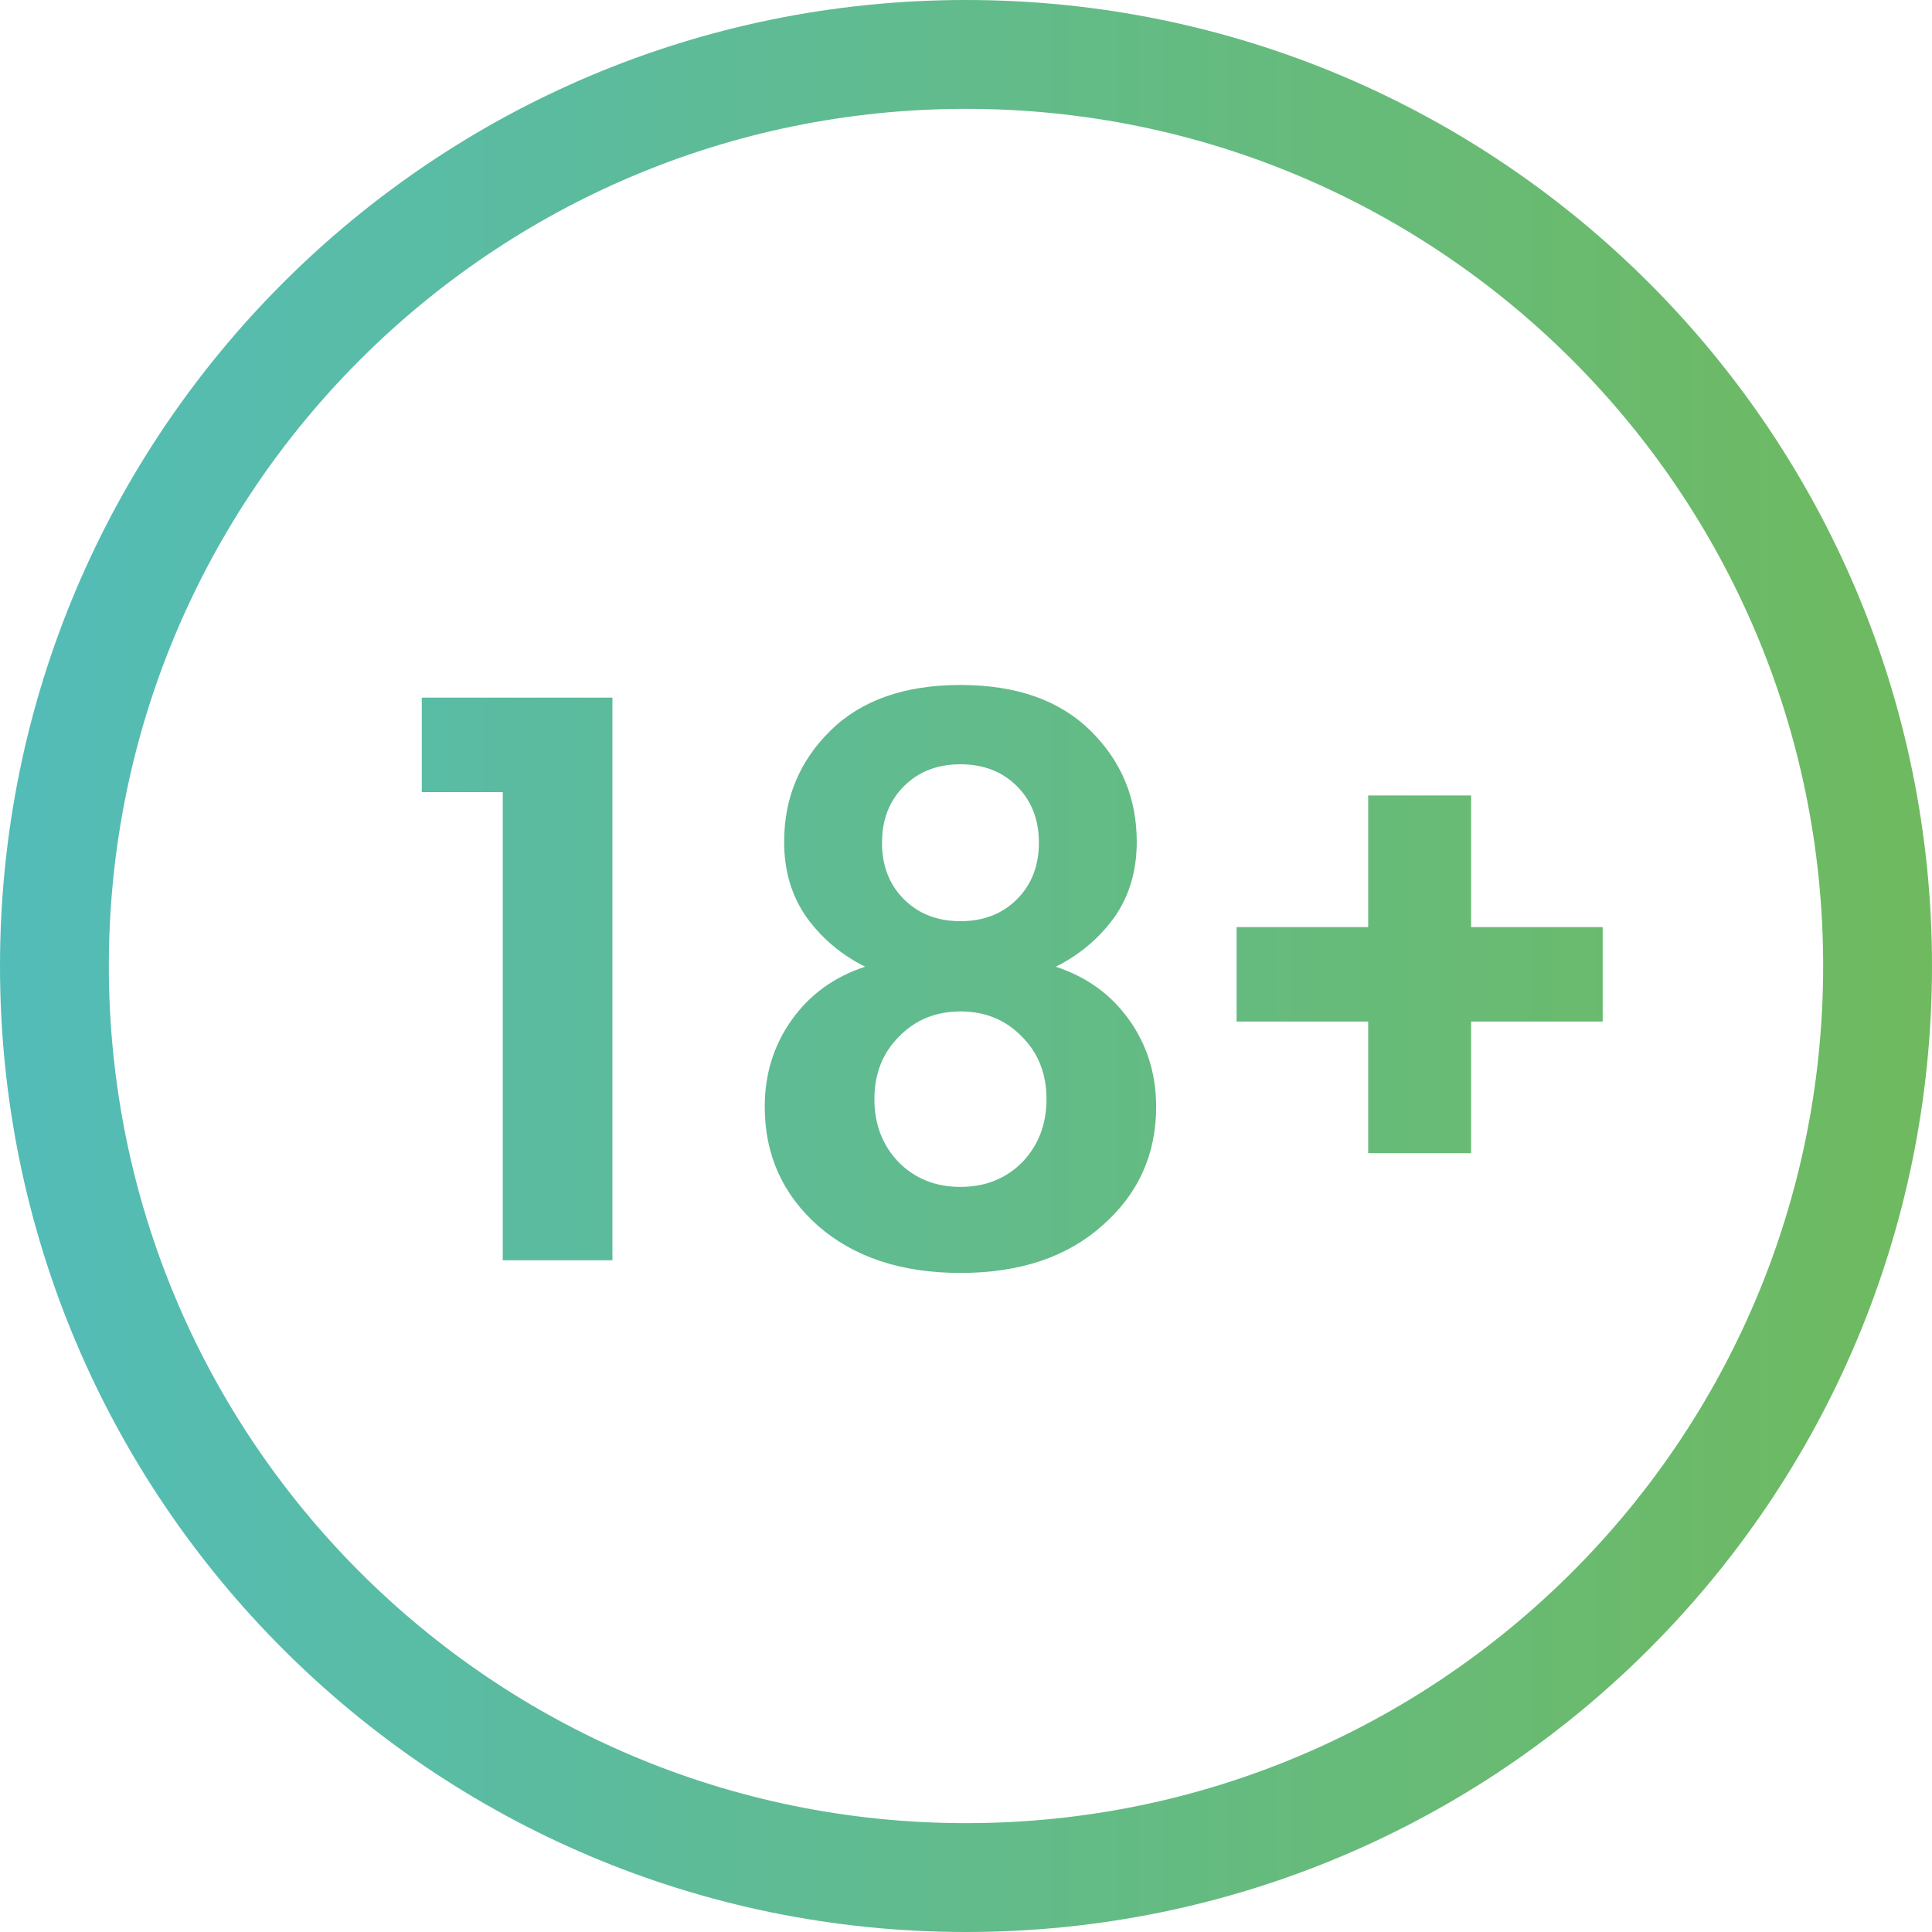
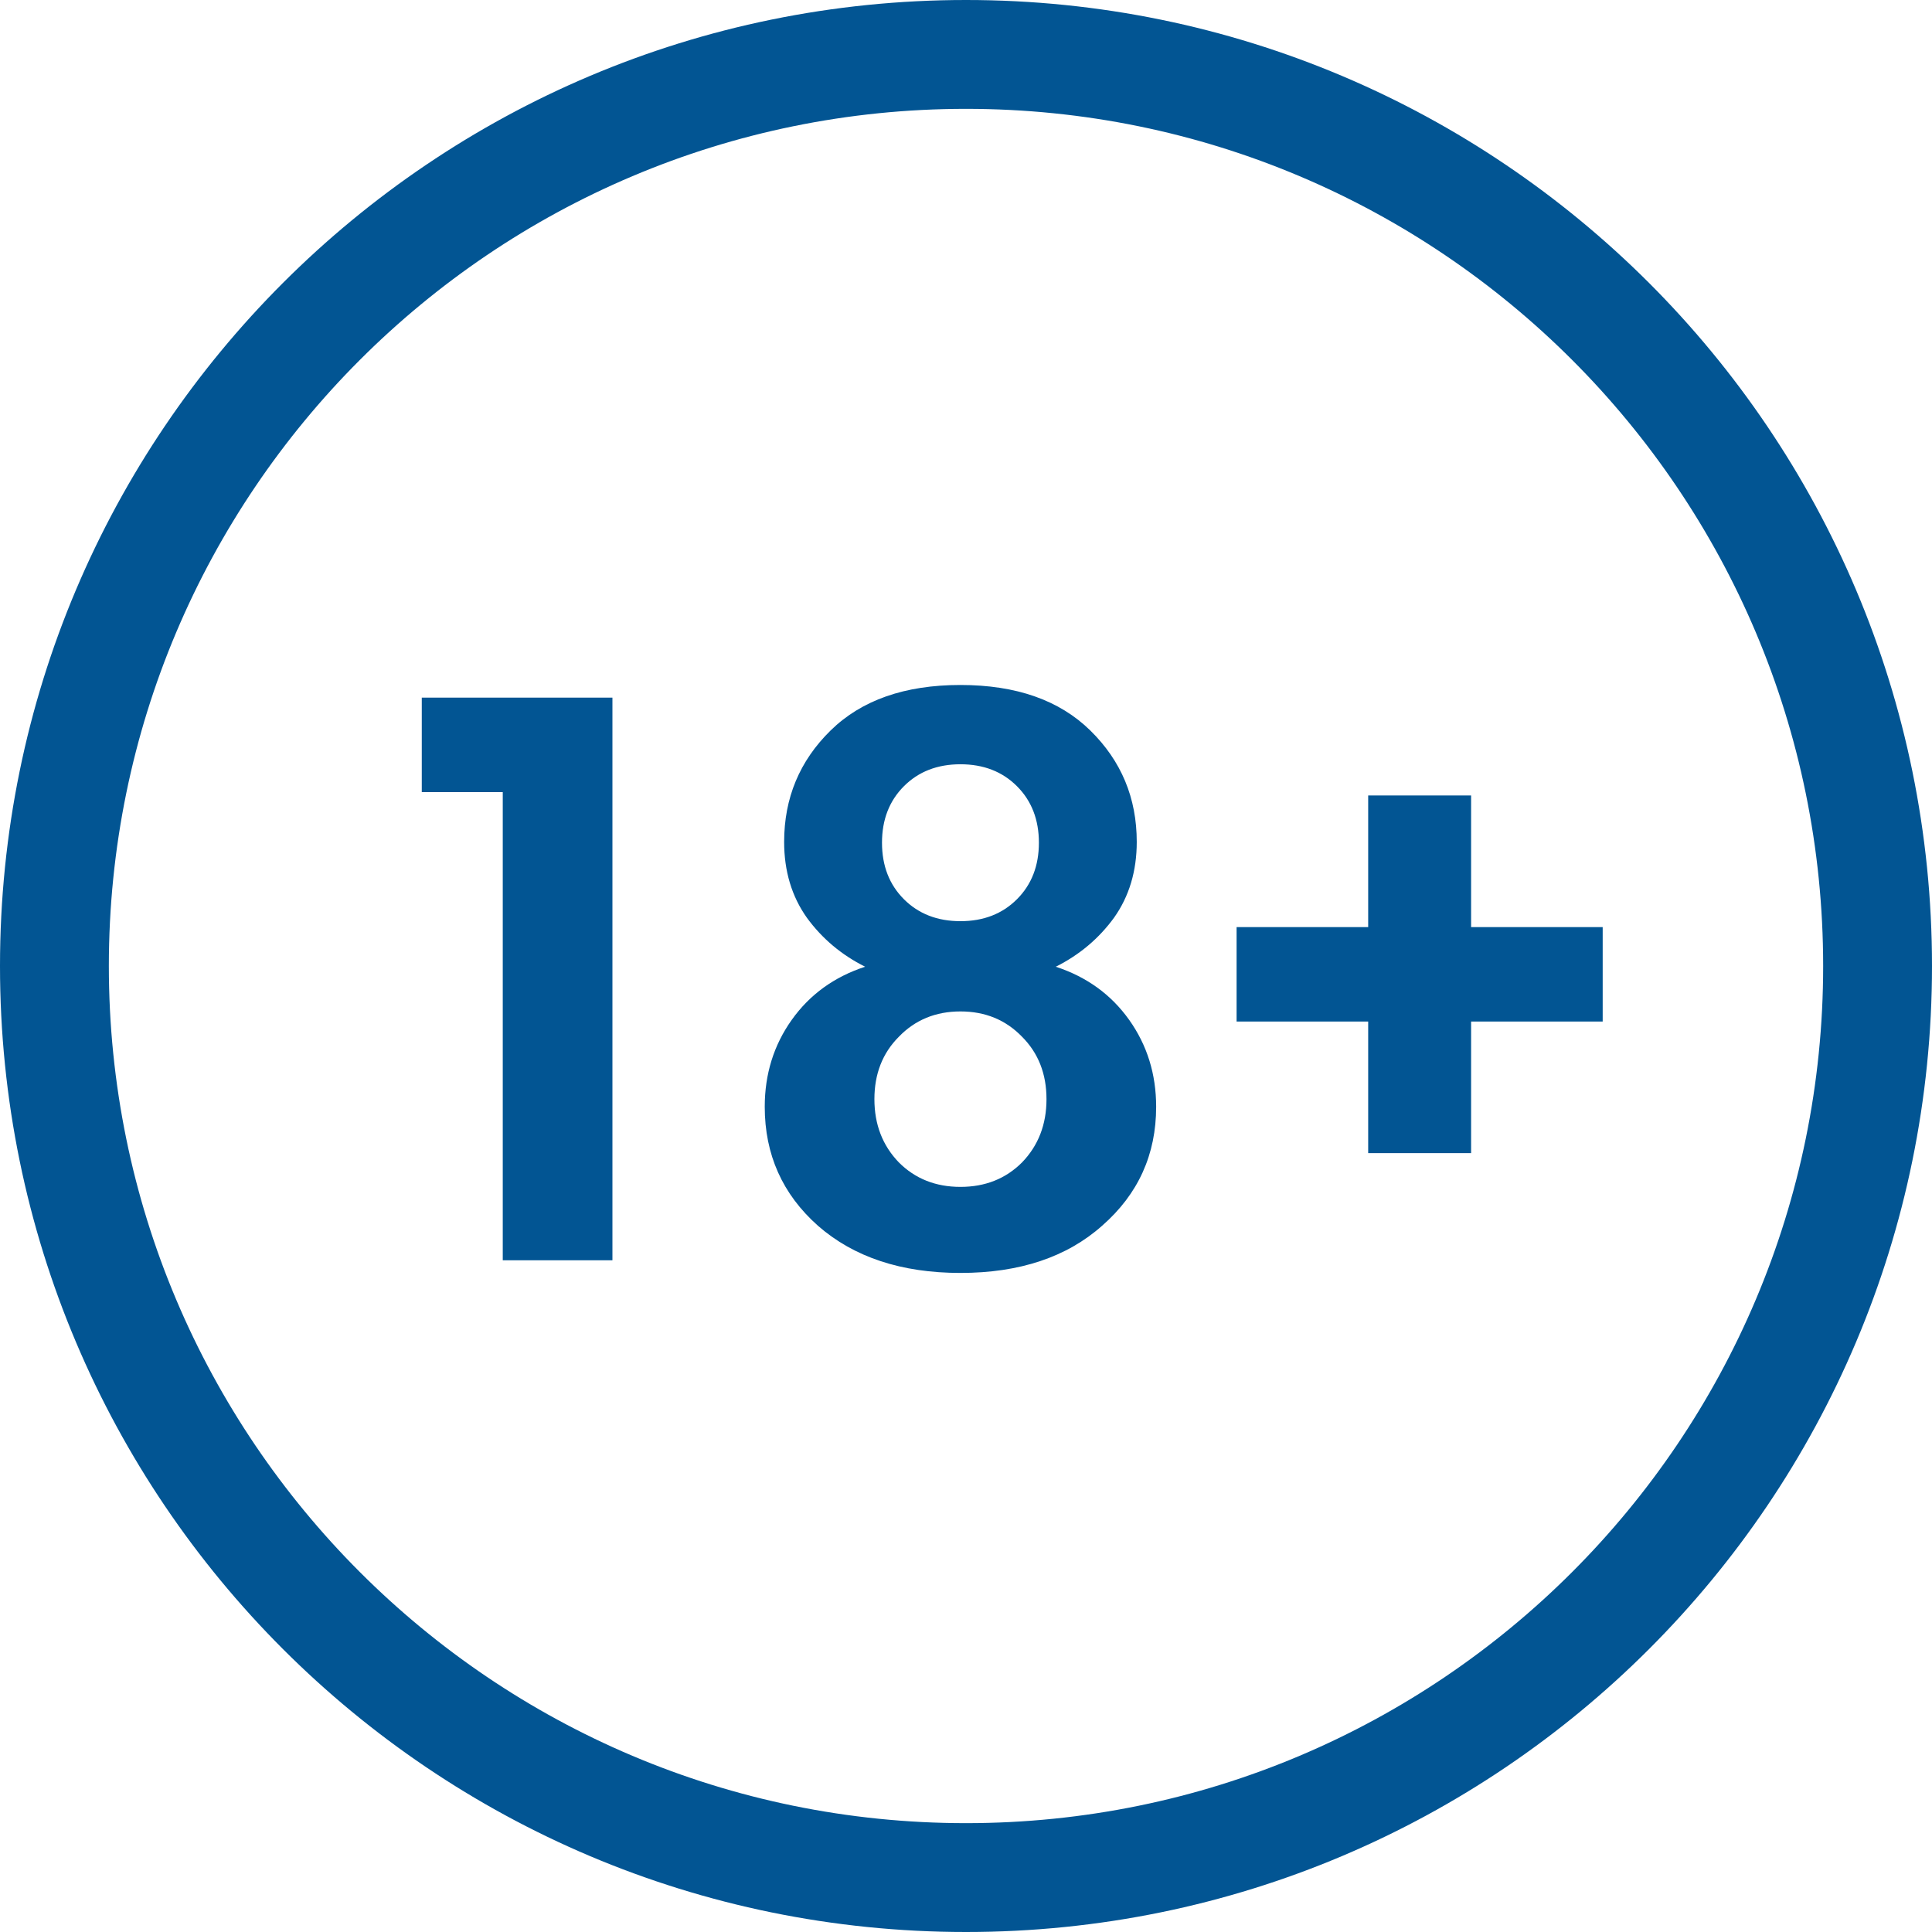
<svg xmlns="http://www.w3.org/2000/svg" width="178" height="178" viewBox="0 0 178 178" fill="none">
-   <path fill-rule="evenodd" clip-rule="evenodd" d="M167.972 89C167.972 132.615 132.615 167.972 89 167.972C45.385 167.972 10.028 132.615 10.028 89C10.028 45.385 45.385 10.028 89 10.028C132.615 10.028 167.972 45.385 167.972 89ZM178 89C178 138.153 138.153 178 89 178C39.847 178 0 138.153 0 89C0 39.847 39.847 0 89 0C138.153 0 178 39.847 178 89ZM46.321 72.98V116.113H56.425V64.275H38.86V72.98H46.321ZM104.032 93.964C102.374 91.632 100.12 90 97.271 89.067C99.447 87.979 101.234 86.477 102.633 84.56C104.032 82.591 104.732 80.259 104.732 77.565C104.732 73.524 103.307 70.104 100.457 67.306C97.607 64.508 93.618 63.109 88.488 63.109C83.359 63.109 79.37 64.508 76.52 67.306C73.67 70.104 72.245 73.524 72.245 77.565C72.245 80.259 72.945 82.591 74.344 84.56C75.743 86.477 77.53 87.979 79.706 89.067C76.857 90 74.603 91.632 72.945 93.964C71.287 96.295 70.458 98.963 70.458 101.969C70.458 106.373 72.09 110.025 75.354 112.927C78.67 115.828 83.048 117.279 88.488 117.279C93.929 117.279 98.281 115.828 101.545 112.927C104.861 110.025 106.519 106.373 106.519 101.969C106.519 98.963 105.69 96.295 104.032 93.964ZM88.488 84.871C86.364 84.871 84.628 84.197 83.281 82.85C81.934 81.503 81.261 79.767 81.261 77.643C81.261 75.518 81.934 73.783 83.281 72.436C84.628 71.088 86.364 70.415 88.488 70.415C90.613 70.415 92.348 71.088 93.695 72.436C95.043 73.783 95.716 75.518 95.716 77.643C95.716 79.767 95.043 81.503 93.695 82.85C92.348 84.197 90.613 84.871 88.488 84.871ZM88.488 109.352C86.209 109.352 84.317 108.601 82.815 107.098C81.312 105.544 80.561 103.601 80.561 101.269C80.561 98.938 81.312 97.02 82.815 95.518C84.317 93.964 86.209 93.186 88.488 93.186C90.768 93.186 92.659 93.964 94.162 95.518C95.664 97.02 96.416 98.938 96.416 101.269C96.416 103.601 95.664 105.544 94.162 107.098C92.659 108.601 90.768 109.352 88.488 109.352ZM113.93 85.415V94.119H126.054V106.243H135.536V94.119H147.66V85.415H135.536V73.29H126.054V85.415H113.93Z" fill="url(#paint0_linear_4082_2526)" />
-   <defs>
-     <linearGradient id="paint0_linear_4082_2526" x1="0" y1="89" x2="178" y2="89" gradientUnits="userSpaceOnUse">
-       <stop stop-color="#53BCB8" />
-       <stop offset="1" stop-color="#6FBA5F" />
-     </linearGradient>
-   </defs>
+   <path fill-rule="evenodd" clip-rule="evenodd" d="M167.972 89C167.972 132.615 132.615 167.972 89 167.972C45.385 167.972 10.028 132.615 10.028 89C10.028 45.385 45.385 10.028 89 10.028C132.615 10.028 167.972 45.385 167.972 89ZM178 89C178 138.153 138.153 178 89 178C39.847 178 0 138.153 0 89C0 39.847 39.847 0 89 0C138.153 0 178 39.847 178 89ZM46.321 72.979V116.113H56.425V64.275H38.86V72.979H46.321ZM104.032 93.963C102.374 91.631 100.12 89.999 97.271 89.067C99.447 87.979 101.234 86.476 102.633 84.559C104.032 82.59 104.732 80.259 104.732 77.564C104.732 73.523 103.307 70.103 100.457 67.306C97.607 64.508 93.618 63.109 88.488 63.109C83.359 63.109 79.37 64.508 76.52 67.306C73.67 70.103 72.245 73.523 72.245 77.564C72.245 80.259 72.945 82.59 74.344 84.559C75.743 86.476 77.53 87.979 79.706 89.067C76.857 89.999 74.603 91.631 72.945 93.963C71.287 96.294 70.458 98.963 70.458 101.968C70.458 106.372 72.09 110.025 75.354 112.926C78.67 115.828 83.048 117.278 88.488 117.278C93.929 117.278 98.281 115.828 101.545 112.926C104.861 110.025 106.519 106.372 106.519 101.968C106.519 98.963 105.69 96.294 104.032 93.963ZM88.488 84.87C86.364 84.87 84.628 84.196 83.281 82.849C81.934 81.502 81.261 79.766 81.261 77.642C81.261 75.518 81.934 73.782 83.281 72.435C84.628 71.088 86.364 70.414 88.488 70.414C90.613 70.414 92.348 71.088 93.695 72.435C95.043 73.782 95.716 75.518 95.716 77.642C95.716 79.766 95.043 81.502 93.695 82.849C92.348 84.196 90.613 84.87 88.488 84.87ZM88.488 109.351C86.209 109.351 84.317 108.6 82.815 107.097C81.312 105.543 80.561 103.6 80.561 101.268C80.561 98.937 81.312 97.02 82.815 95.517C84.317 93.963 86.209 93.186 88.488 93.186C90.768 93.186 92.659 93.963 94.162 95.517C95.664 97.02 96.416 98.937 96.416 101.268C96.416 103.6 95.664 105.543 94.162 107.097C92.659 108.6 90.768 109.351 88.488 109.351ZM113.93 85.414V94.118H126.054V106.242H135.536V94.118H147.66V85.414H135.536V73.29H126.054V85.414H113.93Z" fill="#025593" />
</svg>
